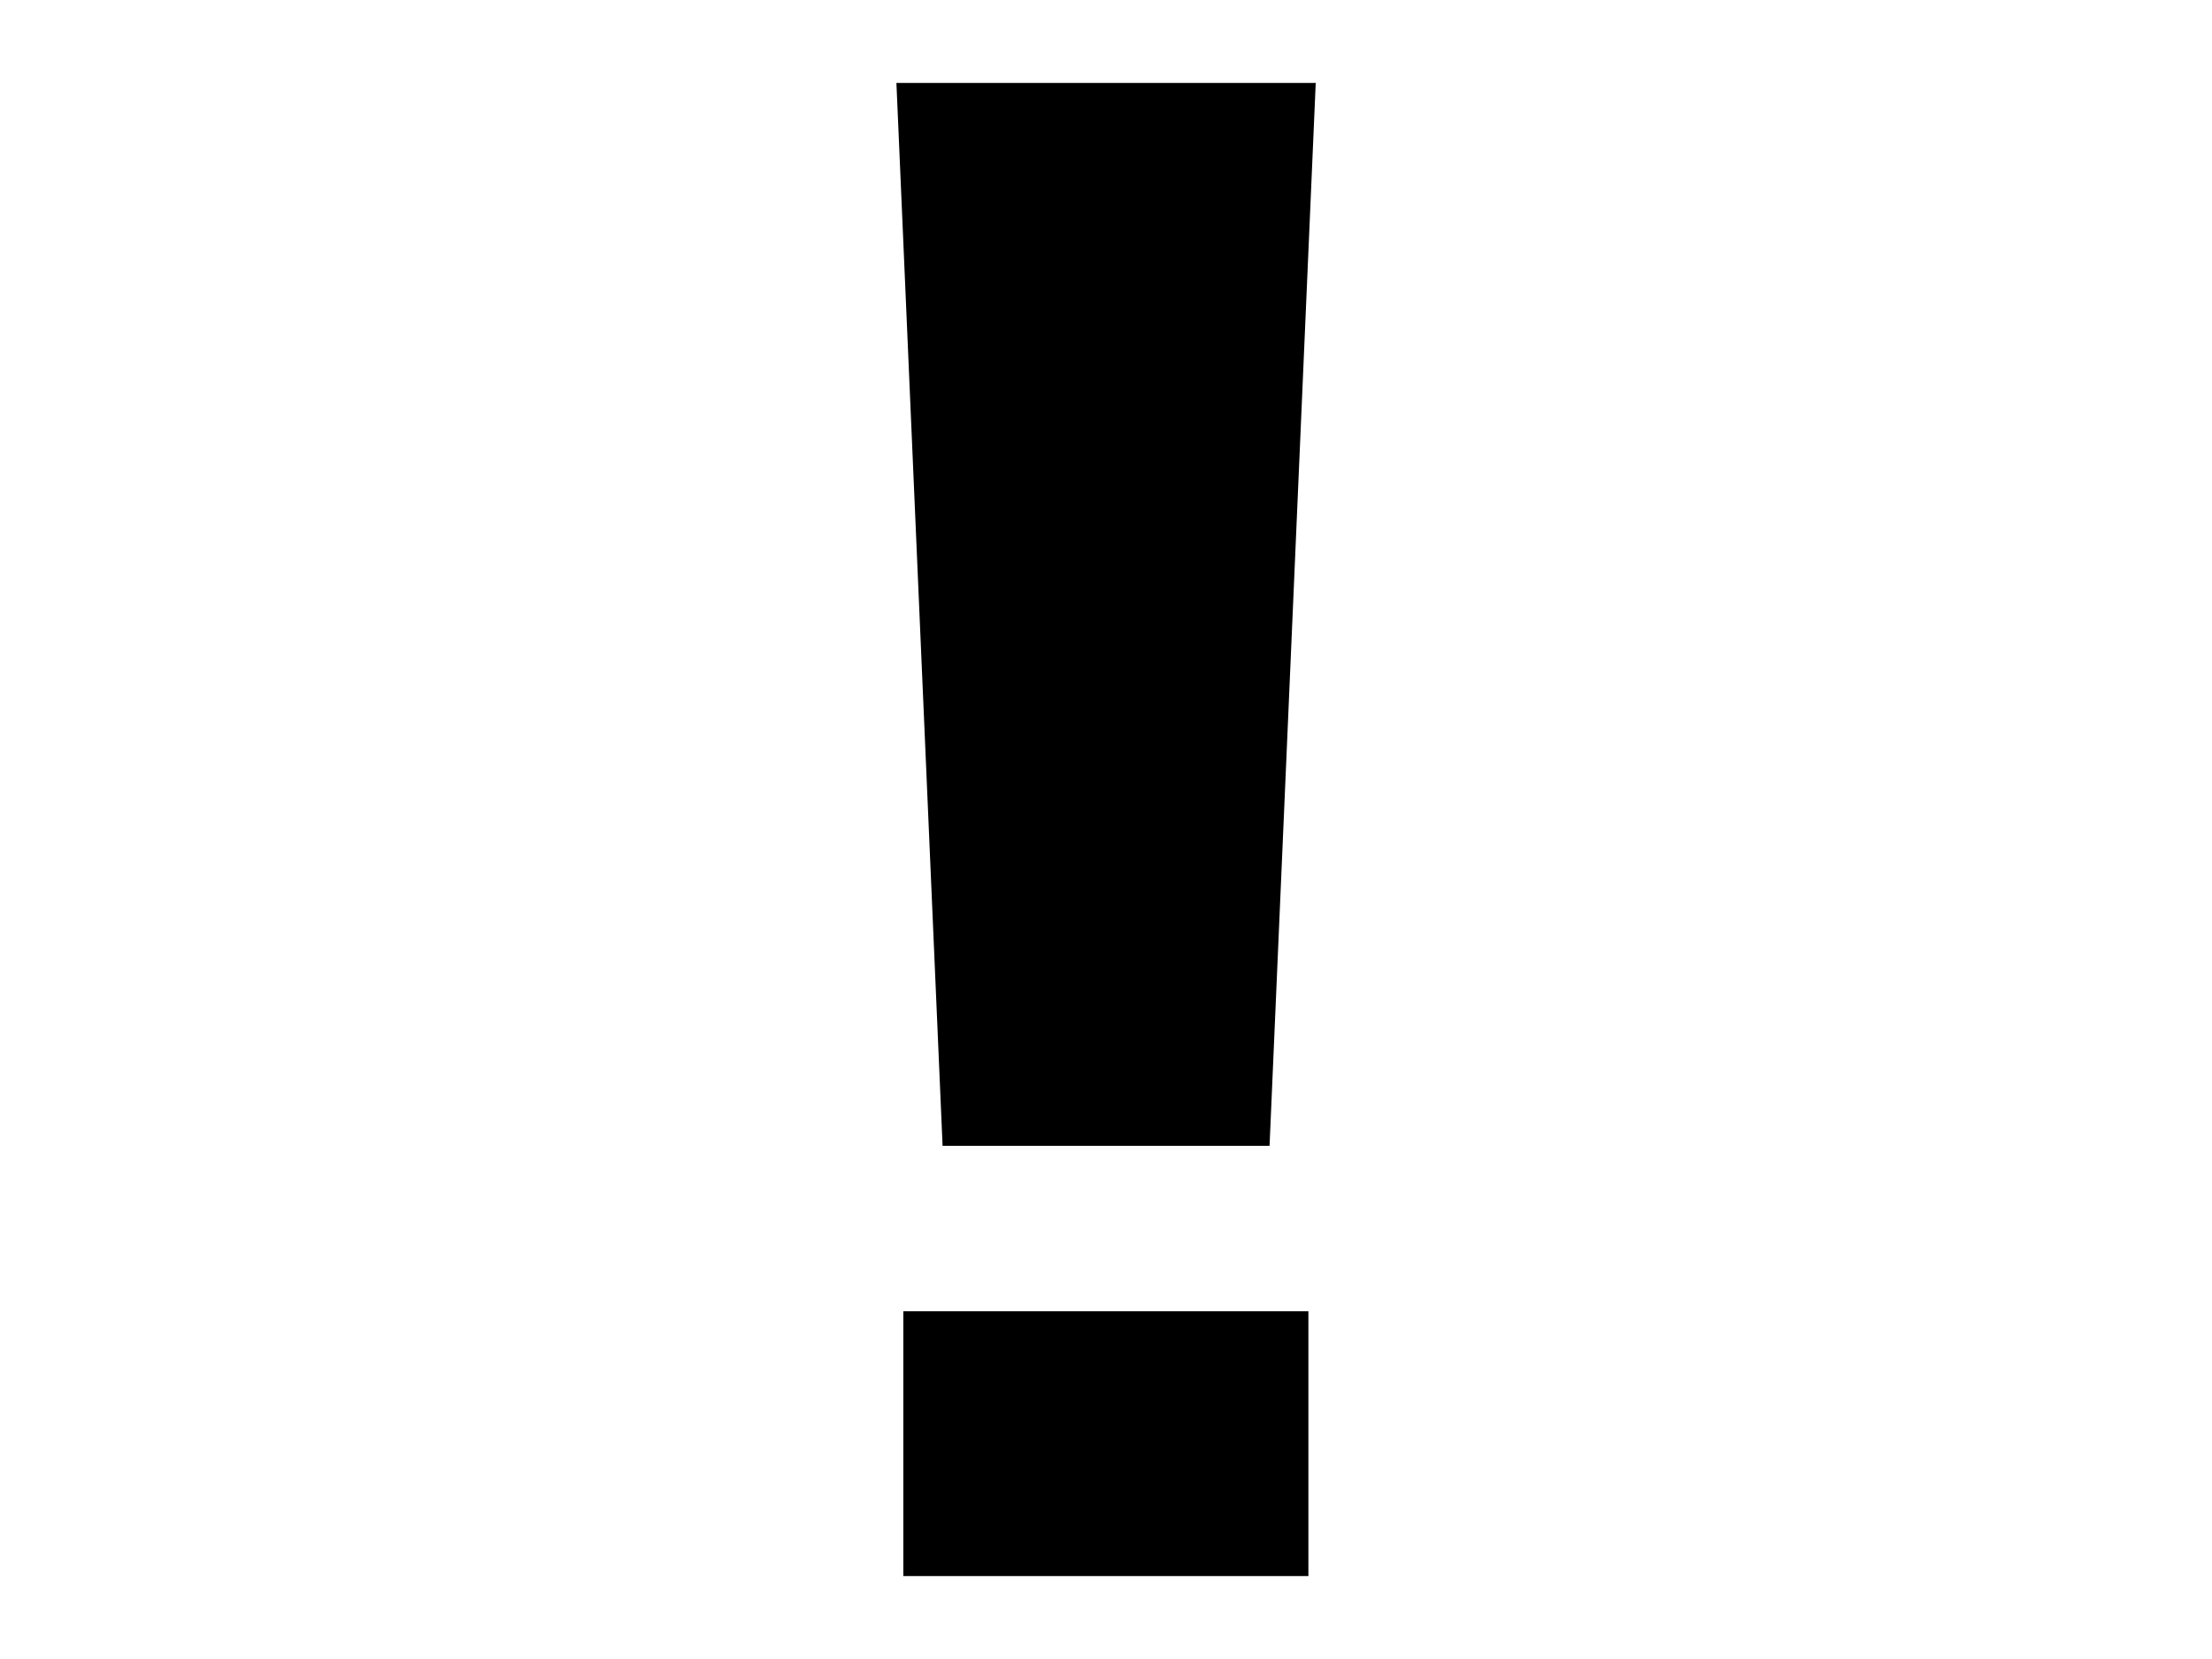
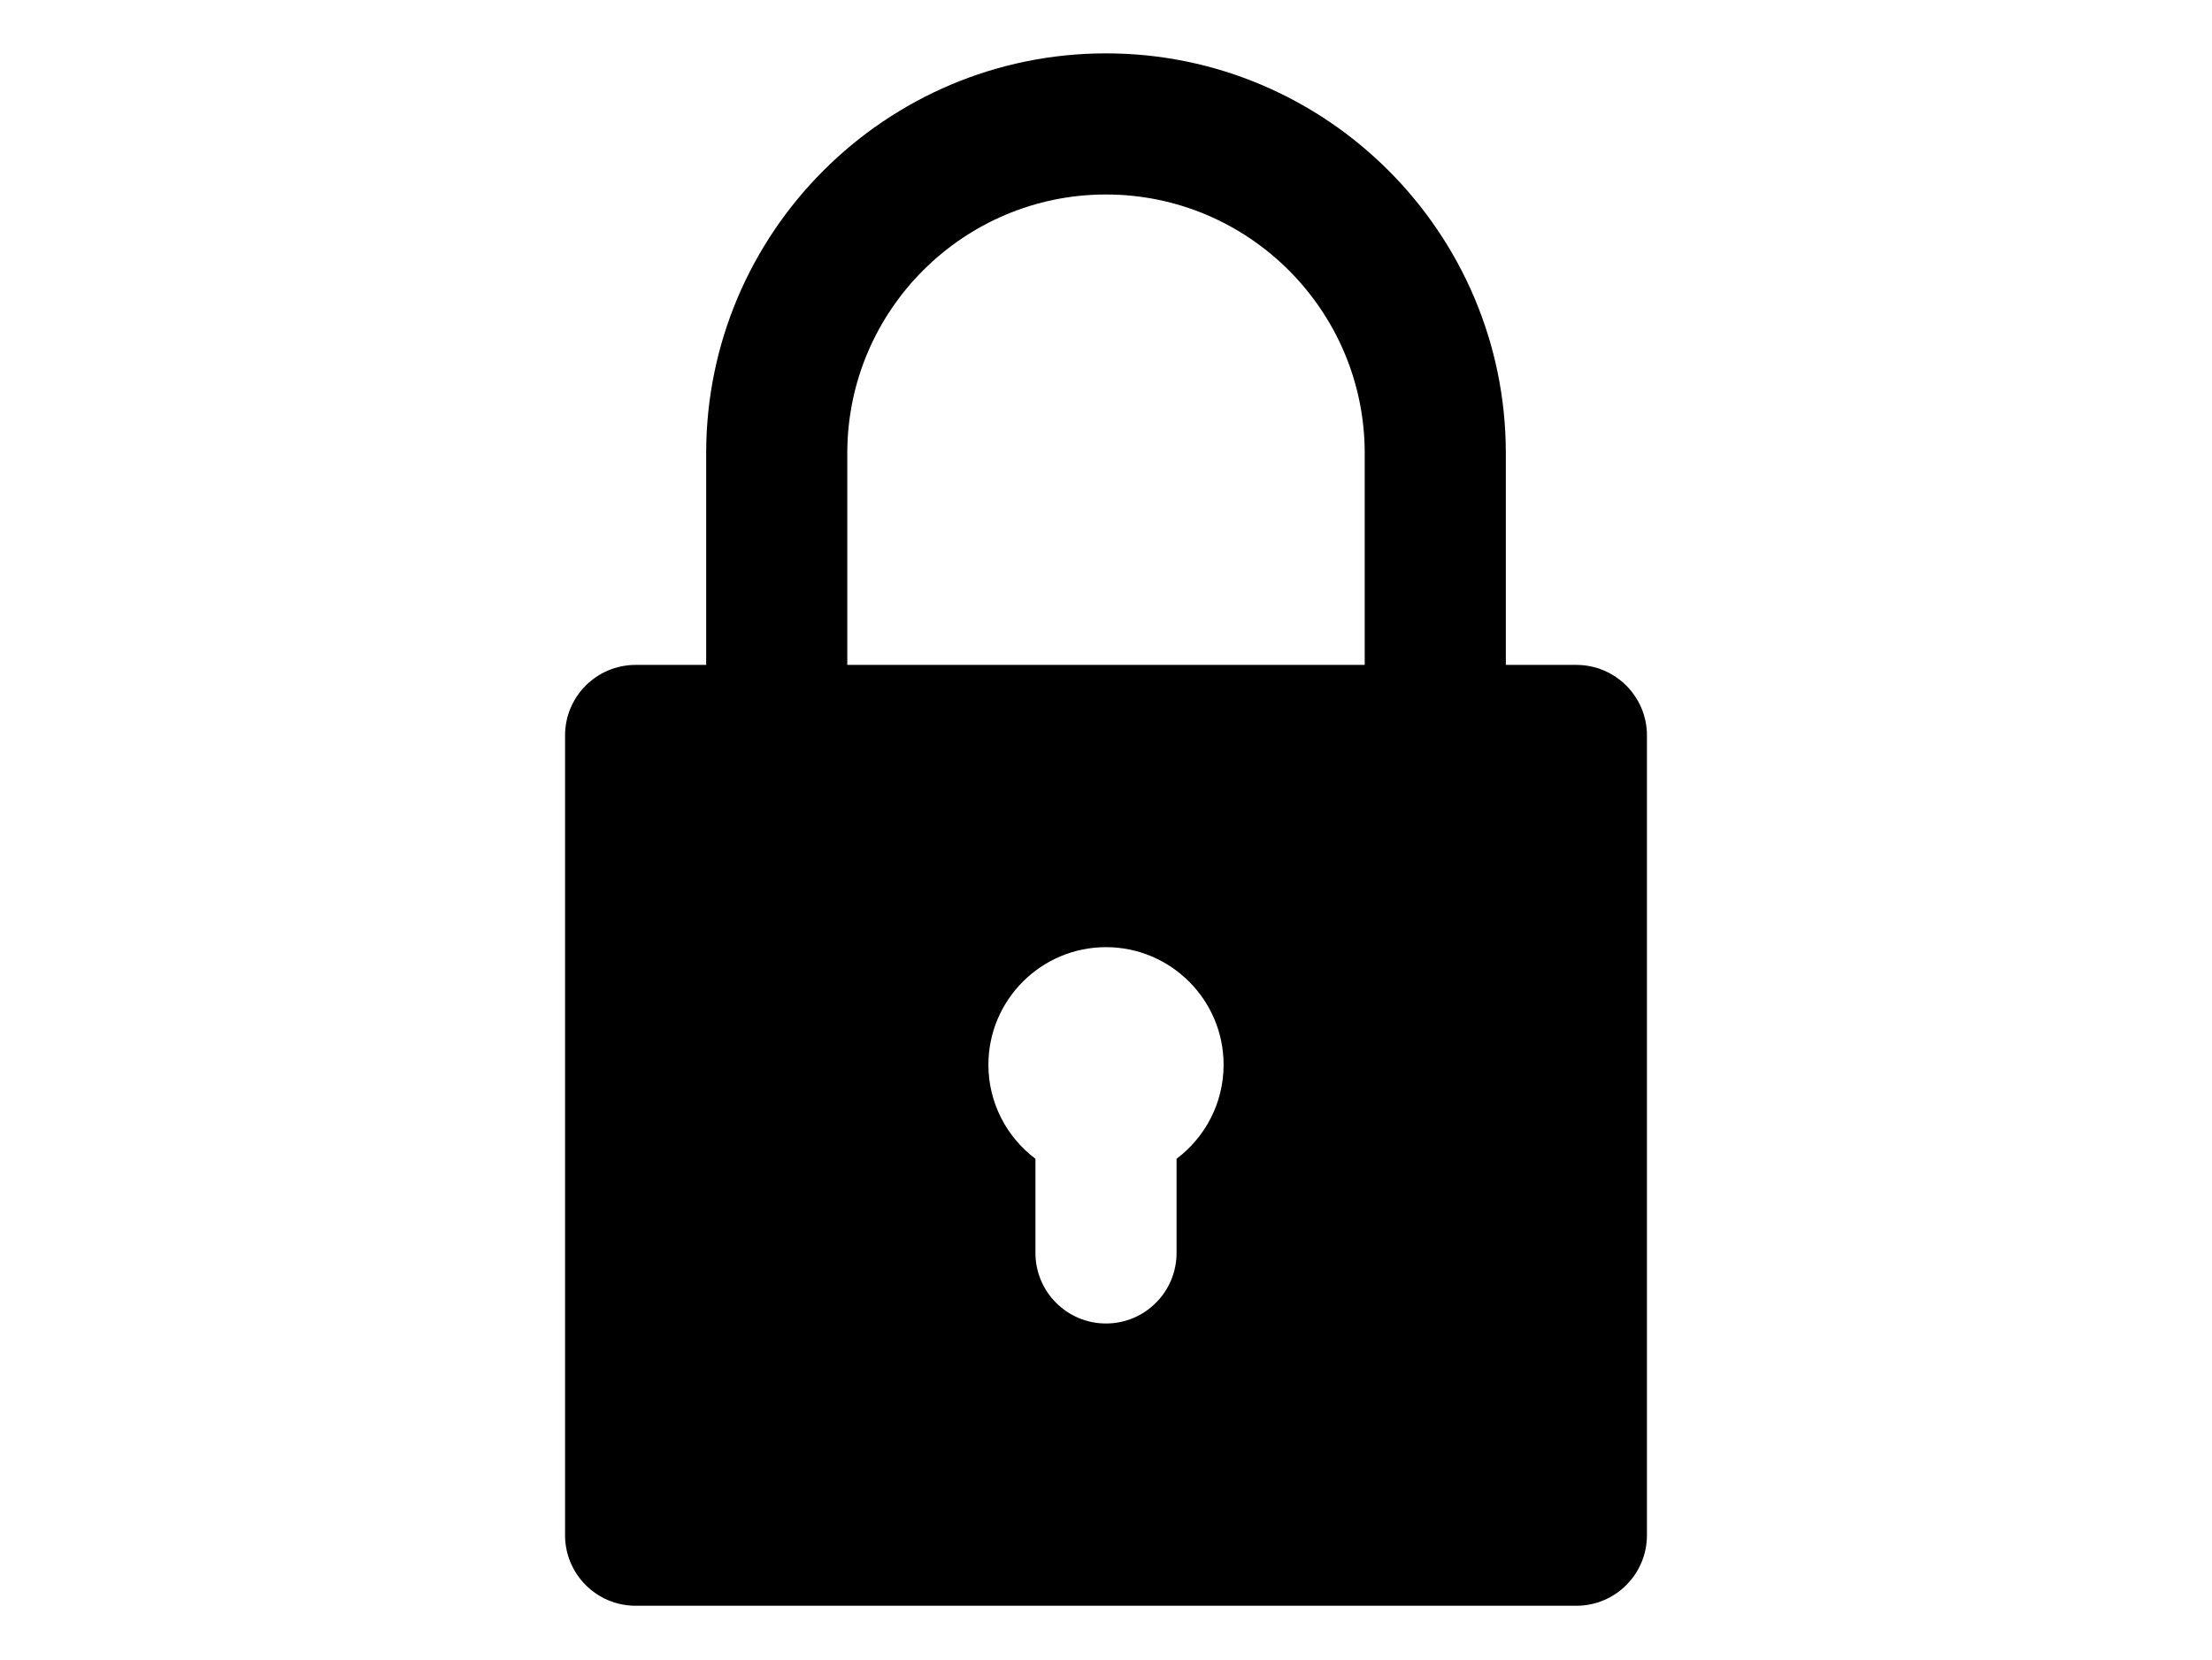
- <svg xmlns="http://www.w3.org/2000/svg" fill="#000000" height="600" width="800" id="Layer_1" data-name="Layer 1" viewBox="0 0 16 12" version="1.1">
+ <svg xmlns="http://www.w3.org/2000/svg" fill="#000000" height="855" width="1140" version="1.1" id="Layer_1" viewBox="0 0 470.25 352.688" xml:space="preserve">
  <defs id="defs1" />
-   <path class="cls-1" d="m 6.534,9.485 h 2.93 V 11.4 h -2.93 z M 6.484,0.6 6.818,8.288 h 2.365 l 0.334,-7.688 z" id="path1" style="stroke-width:0.9" />
-   <rect style="font-variation-settings:'wght' 680;fill:#a0e8f0;fill-opacity:0;stroke:#000000;stroke-width:0.099;stroke-opacity:0" id="rect1" width="15.901" height="11.901" x="0.05" y="0.05" />
+   <g id="XMLID_509_" transform="translate(70.12496,11.34374)">
+     <path id="XMLID_510_" d="m 65,330 h 200 c 8.284,0 15,-6.716 15,-15 V 145 c 0,-8.284 -6.716,-15 -15,-15 H 250 V 85 C 250,38.131 211.869,0 165,0 118.131,0 80,38.131 80,85 v 45 H 65 c -8.284,0 -15,6.716 -15,15 v 170 c 0,8.284 6.716,15 15,15 z M 180,234.986 V 255 c 0,8.284 -6.716,15 -15,15 -8.284,0 -15,-6.716 -15,-15 v -20.014 c -6.068,-4.565 -10,-11.824 -10,-19.986 0,-13.785 11.215,-25 25,-25 13.785,0 25,11.215 25,25 0,8.162 -3.932,15.421 -10,19.986 z M 110,85 c 0,-30.327 24.673,-55 55,-55 30.327,0 55,24.673 55,55 v 45 H 110 Z" />
+   </g>
+   <rect style="font-variation-settings:'wght' 680;fill:#a0e8f0;fill-opacity:0;stroke:#000000;stroke-width:2.181;stroke-opacity:0" id="rect1" width="468.069" height="350.507" x="1.09" y="1.09" />
</svg>
